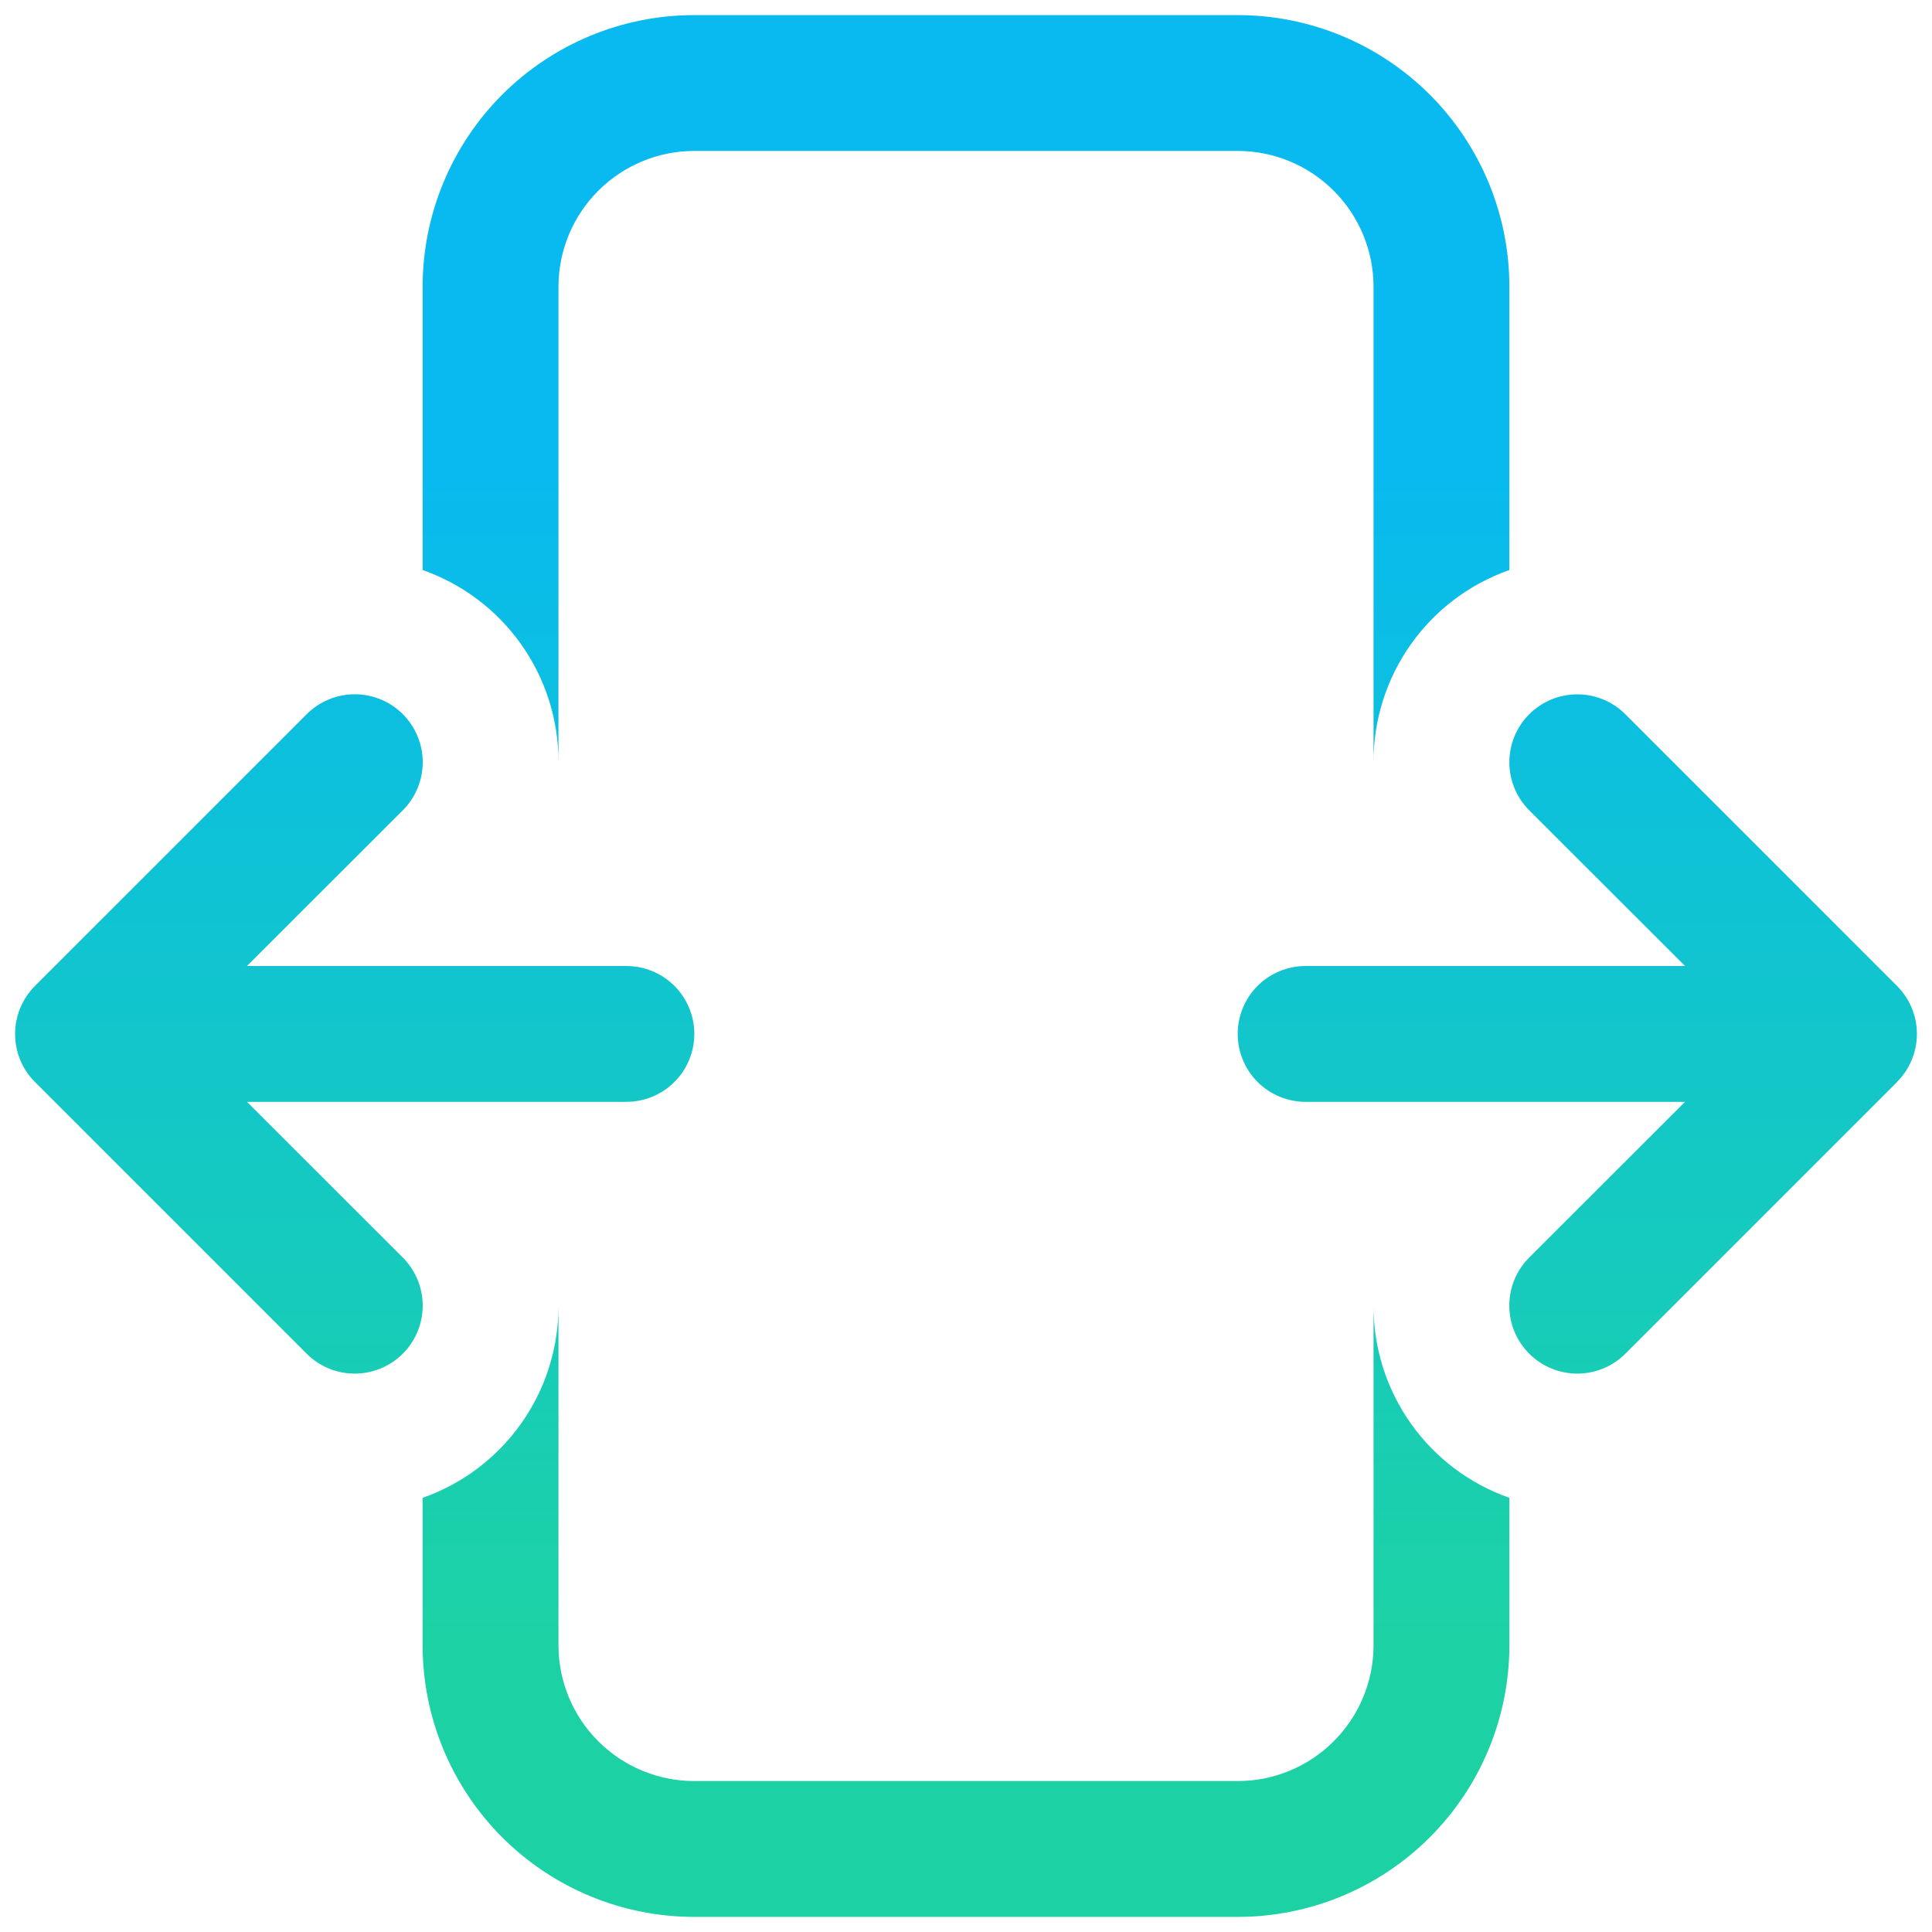
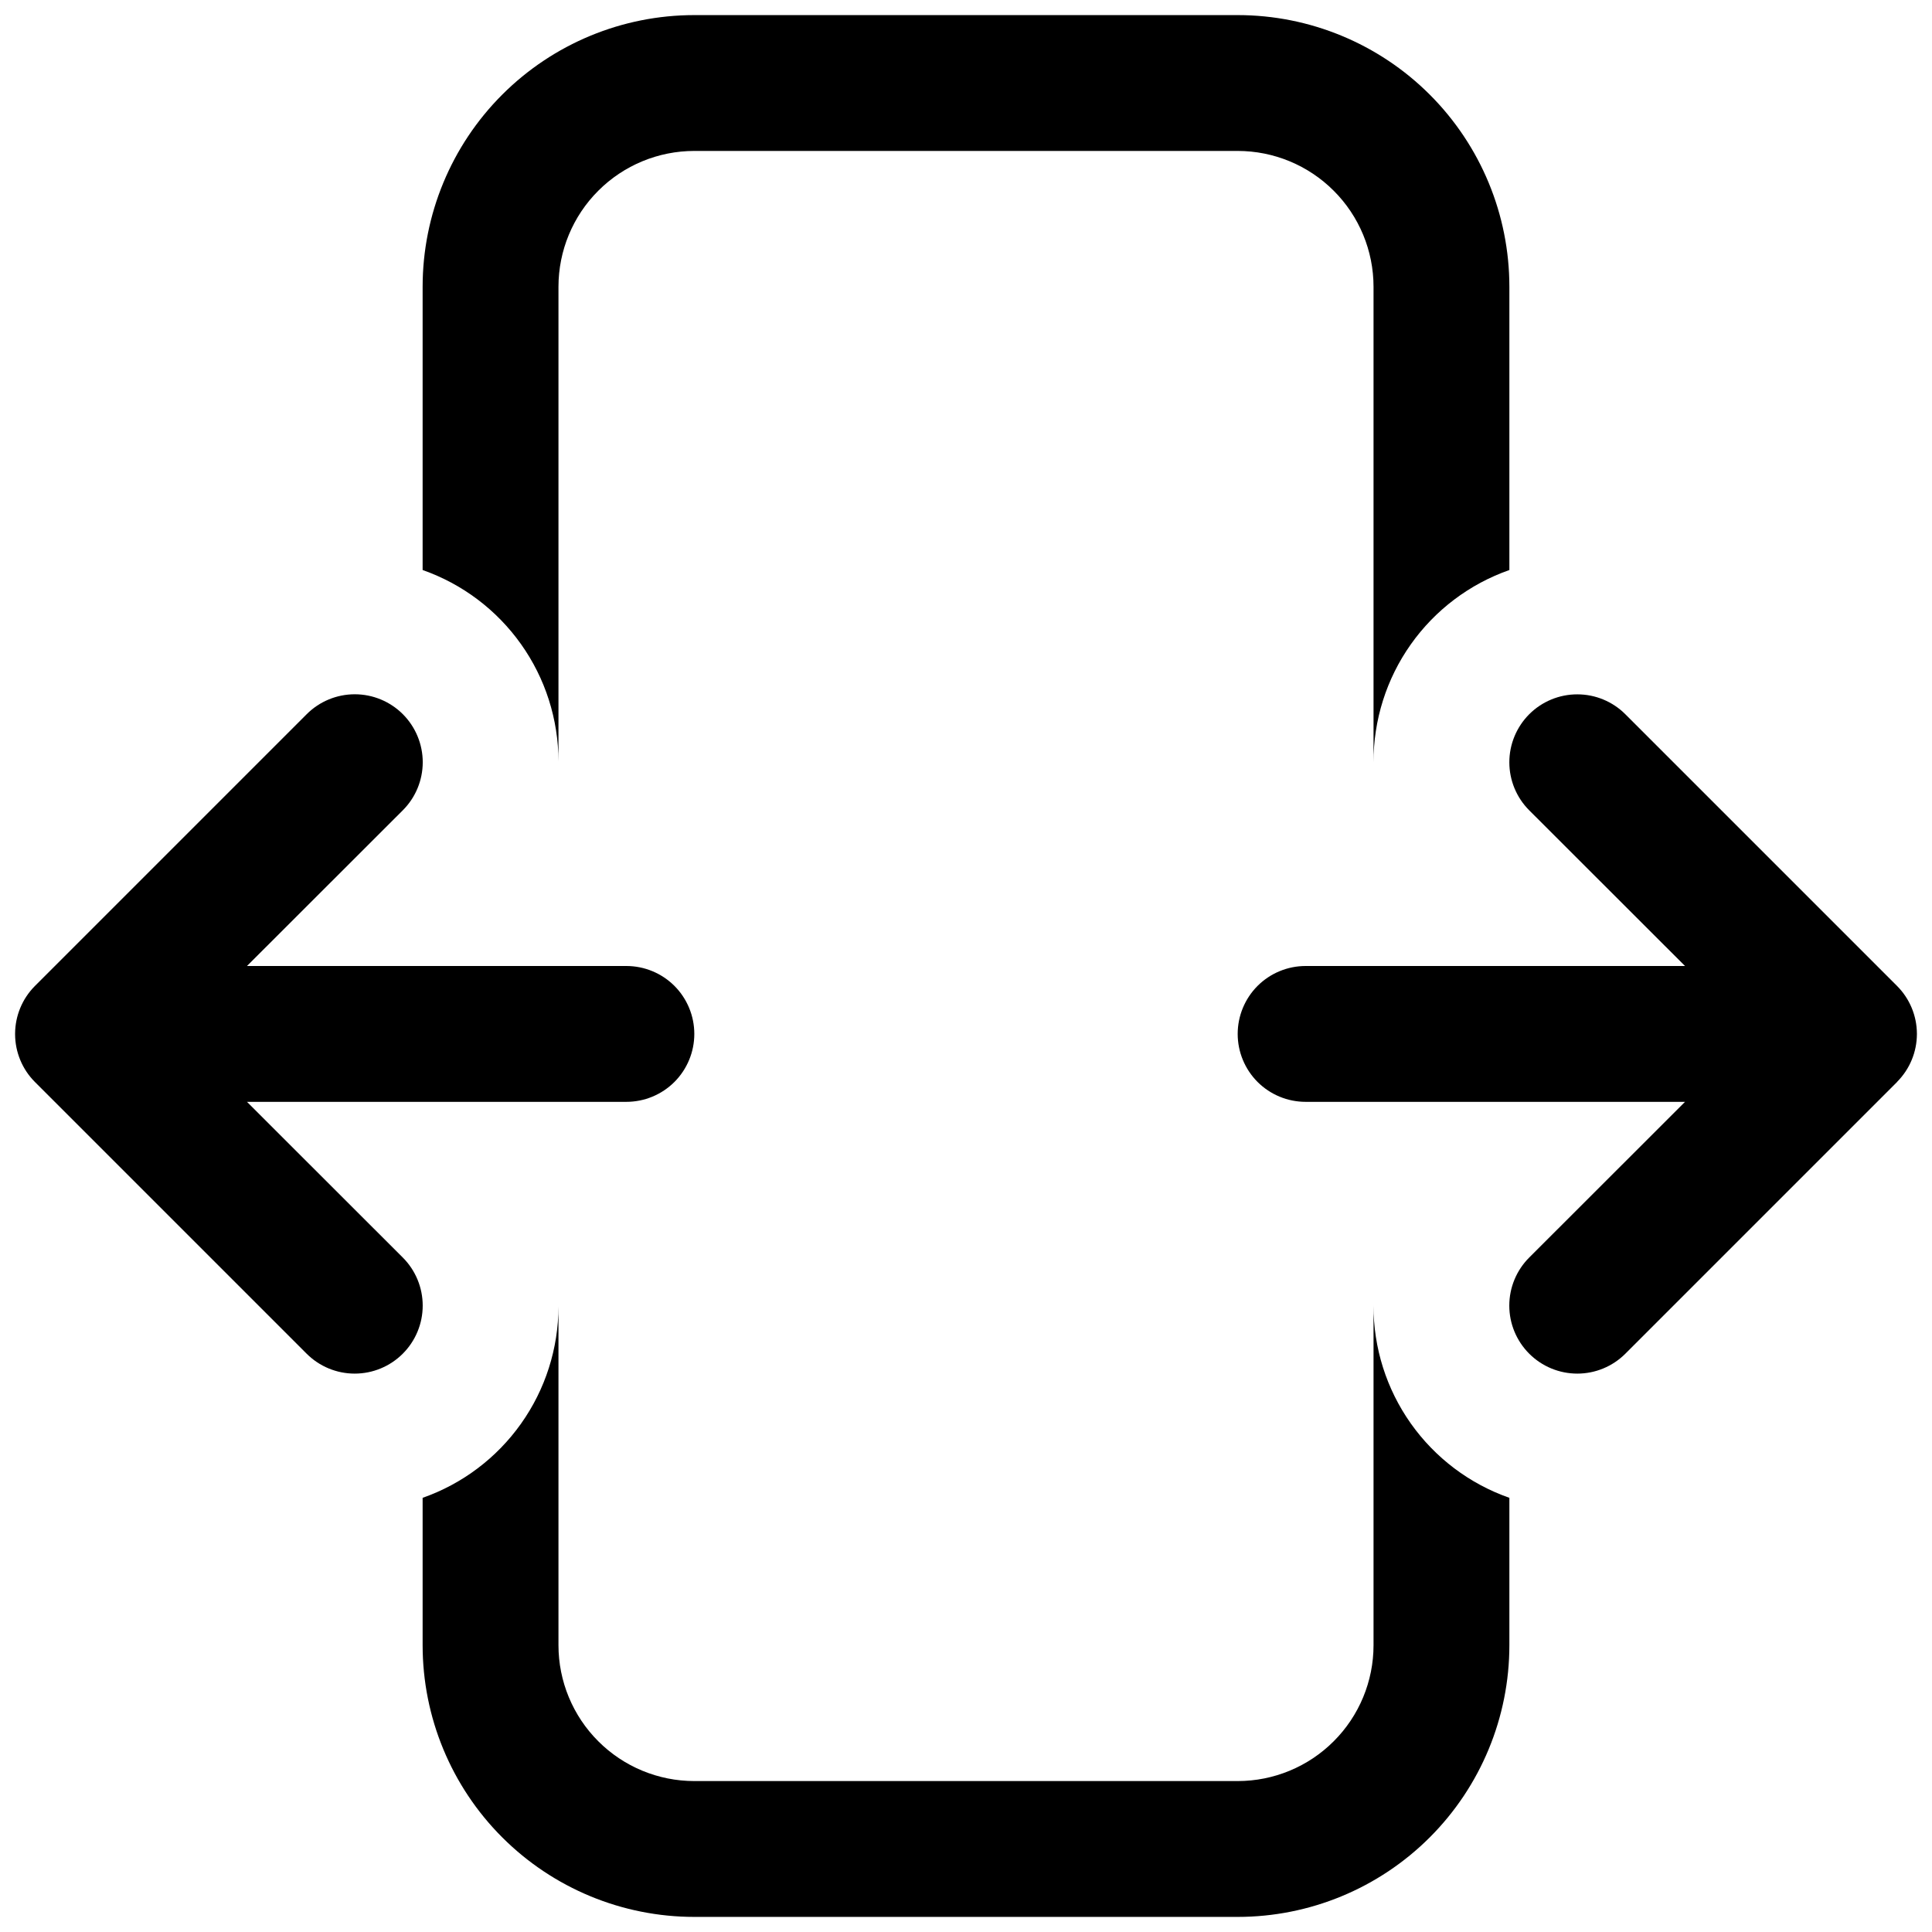
<svg xmlns="http://www.w3.org/2000/svg" width="48" height="48" viewBox="0 0 48 48" fill="none">
  <path d="M10.5 7.125C10.5 5.335 11.211 3.618 12.477 2.352C13.743 1.086 15.46 0.375 17.25 0.375H30.75C32.54 0.375 34.257 1.086 35.523 2.352C36.789 3.618 37.5 5.335 37.5 7.125V14.162C36.511 14.509 35.655 15.155 35.05 16.011C34.445 16.867 34.122 17.89 34.125 18.938V7.125C34.125 6.23 33.769 5.371 33.136 4.739C32.504 4.106 31.645 3.75 30.75 3.75H17.25C16.355 3.75 15.496 4.106 14.864 4.739C14.231 5.371 13.875 6.23 13.875 7.125V18.917C13.874 17.873 13.549 16.854 12.944 16.003C12.339 15.151 11.486 14.508 10.5 14.162V7.125ZM34.125 32.438V40.875C34.125 41.77 33.769 42.629 33.136 43.261C32.504 43.894 31.645 44.25 30.75 44.25H17.25C16.355 44.25 15.496 43.894 14.864 43.261C14.231 42.629 13.875 41.77 13.875 40.875V32.458C13.874 33.502 13.549 34.521 12.944 35.372C12.339 36.224 11.486 36.867 10.5 37.213V40.875C10.5 42.665 11.211 44.382 12.477 45.648C13.743 46.914 15.46 47.625 17.25 47.625H30.75C32.54 47.625 34.257 46.914 35.523 45.648C36.789 44.382 37.5 42.665 37.5 40.875V37.213C36.511 36.866 35.655 36.22 35.05 35.364C34.445 34.508 34.122 33.485 34.125 32.438ZM0.871 24.493L7.621 17.743C7.938 17.426 8.368 17.249 8.815 17.249C9.263 17.249 9.693 17.428 10.009 17.744C10.325 18.061 10.503 18.491 10.503 18.939C10.502 19.387 10.324 19.816 10.007 20.132L6.136 24H15.562C16.01 24 16.439 24.178 16.756 24.494C17.072 24.811 17.25 25.24 17.25 25.688C17.25 26.135 17.072 26.564 16.756 26.881C16.439 27.197 16.01 27.375 15.562 27.375H6.136L10.007 31.243C10.324 31.56 10.502 31.989 10.502 32.438C10.502 32.886 10.324 33.315 10.007 33.632C9.69 33.949 9.261 34.127 8.812 34.127C8.364 34.127 7.935 33.949 7.618 33.632L0.868 26.882C0.554 26.568 0.377 26.142 0.375 25.698V25.677C0.378 25.238 0.552 24.816 0.861 24.503L0.871 24.493ZM40.382 33.632L47.132 26.882L47.139 26.872C47.448 26.559 47.622 26.137 47.625 25.698V25.677C47.622 25.234 47.445 24.81 47.132 24.496L40.382 17.746C40.066 17.429 39.636 17.251 39.189 17.251C38.741 17.25 38.311 17.428 37.994 17.744C37.678 18.061 37.499 18.49 37.499 18.938C37.499 19.386 37.676 19.815 37.993 20.132L41.864 24H32.438C31.99 24 31.561 24.178 31.244 24.494C30.928 24.811 30.75 25.24 30.75 25.688C30.75 26.135 30.928 26.564 31.244 26.881C31.561 27.197 31.99 27.375 32.438 27.375H41.864L37.993 31.243C37.676 31.56 37.498 31.989 37.498 32.438C37.498 32.886 37.676 33.315 37.993 33.632C38.31 33.949 38.739 34.127 39.188 34.127C39.636 34.127 40.065 33.949 40.382 33.632Z" fill="url(#paint0_linear_428_13035)" />
  <defs>
    <linearGradient id="paint0_linear_428_13035" x1="24" y1="0.375" x2="24" y2="47.625" gradientUnits="userSpaceOnUse">
-       <stop offset="0.235" stop-color="#08BAF0" />
-       <stop offset="0.85" stop-color="#1CD2A5" />
+       <stop offset="0.235" stopColor="#08BAF0" />
+       <stop offset="0.85" stopColor="#1CD2A5" />
    </linearGradient>
  </defs>
</svg>
